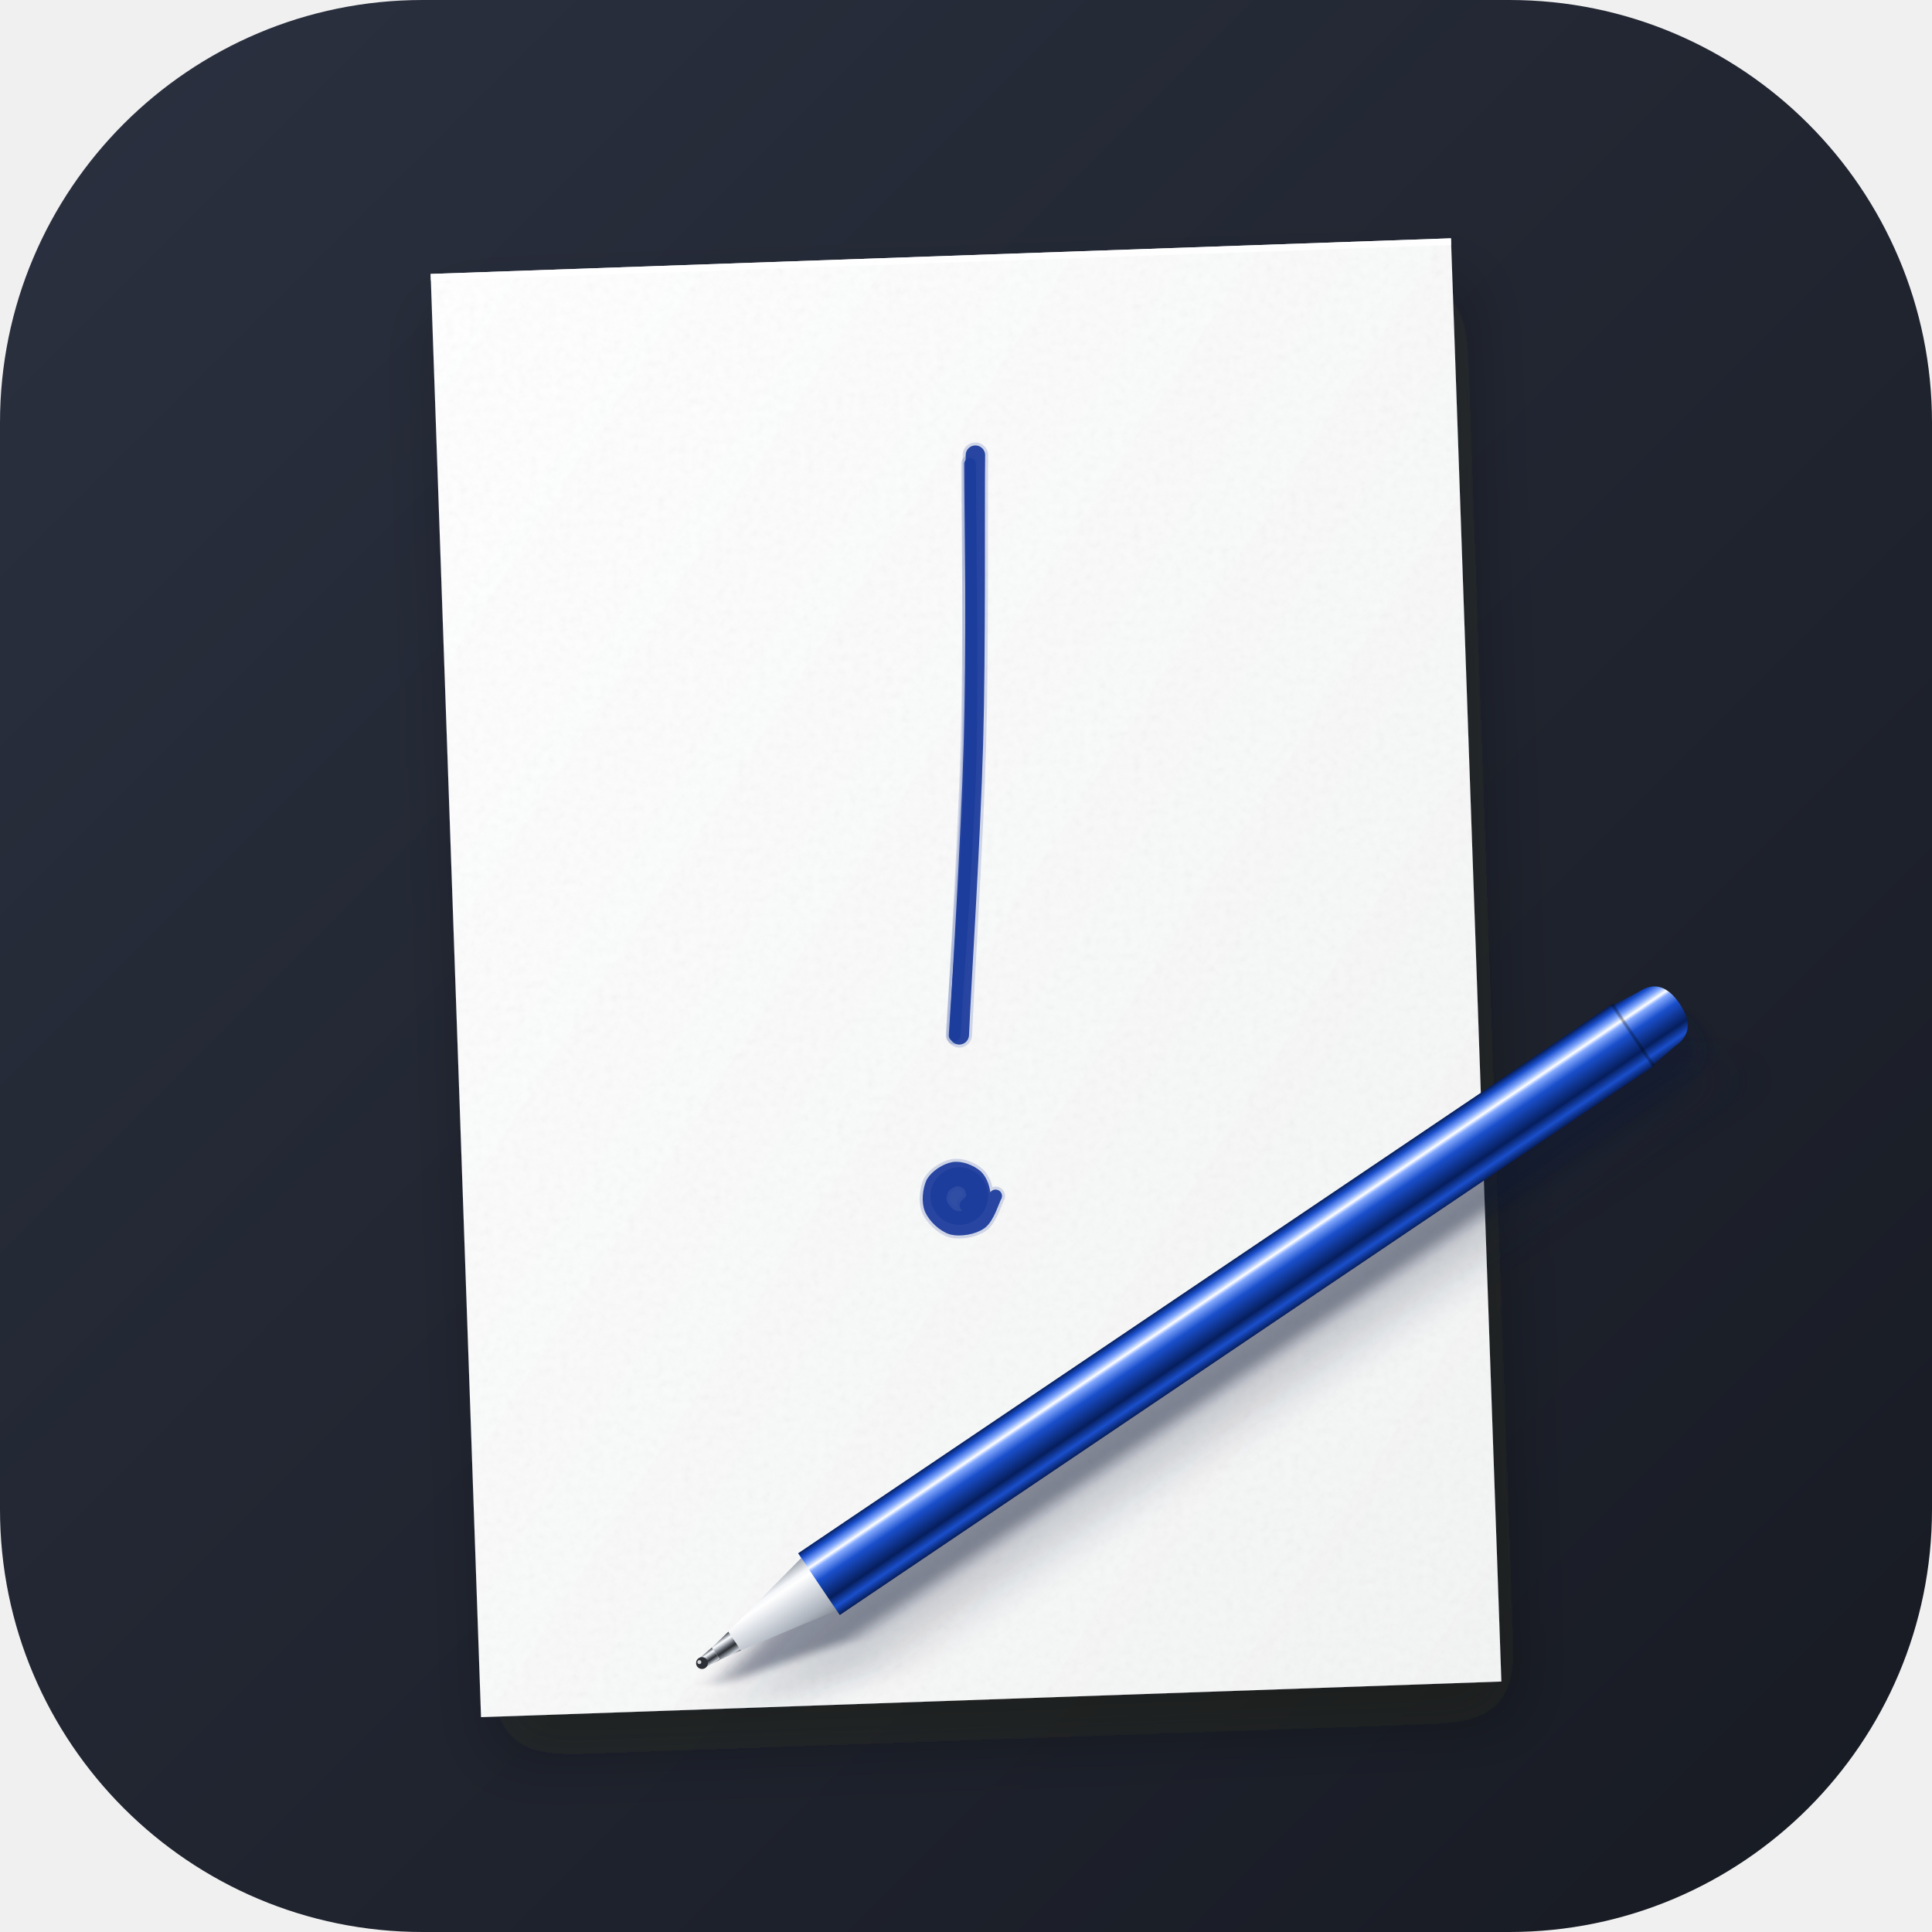
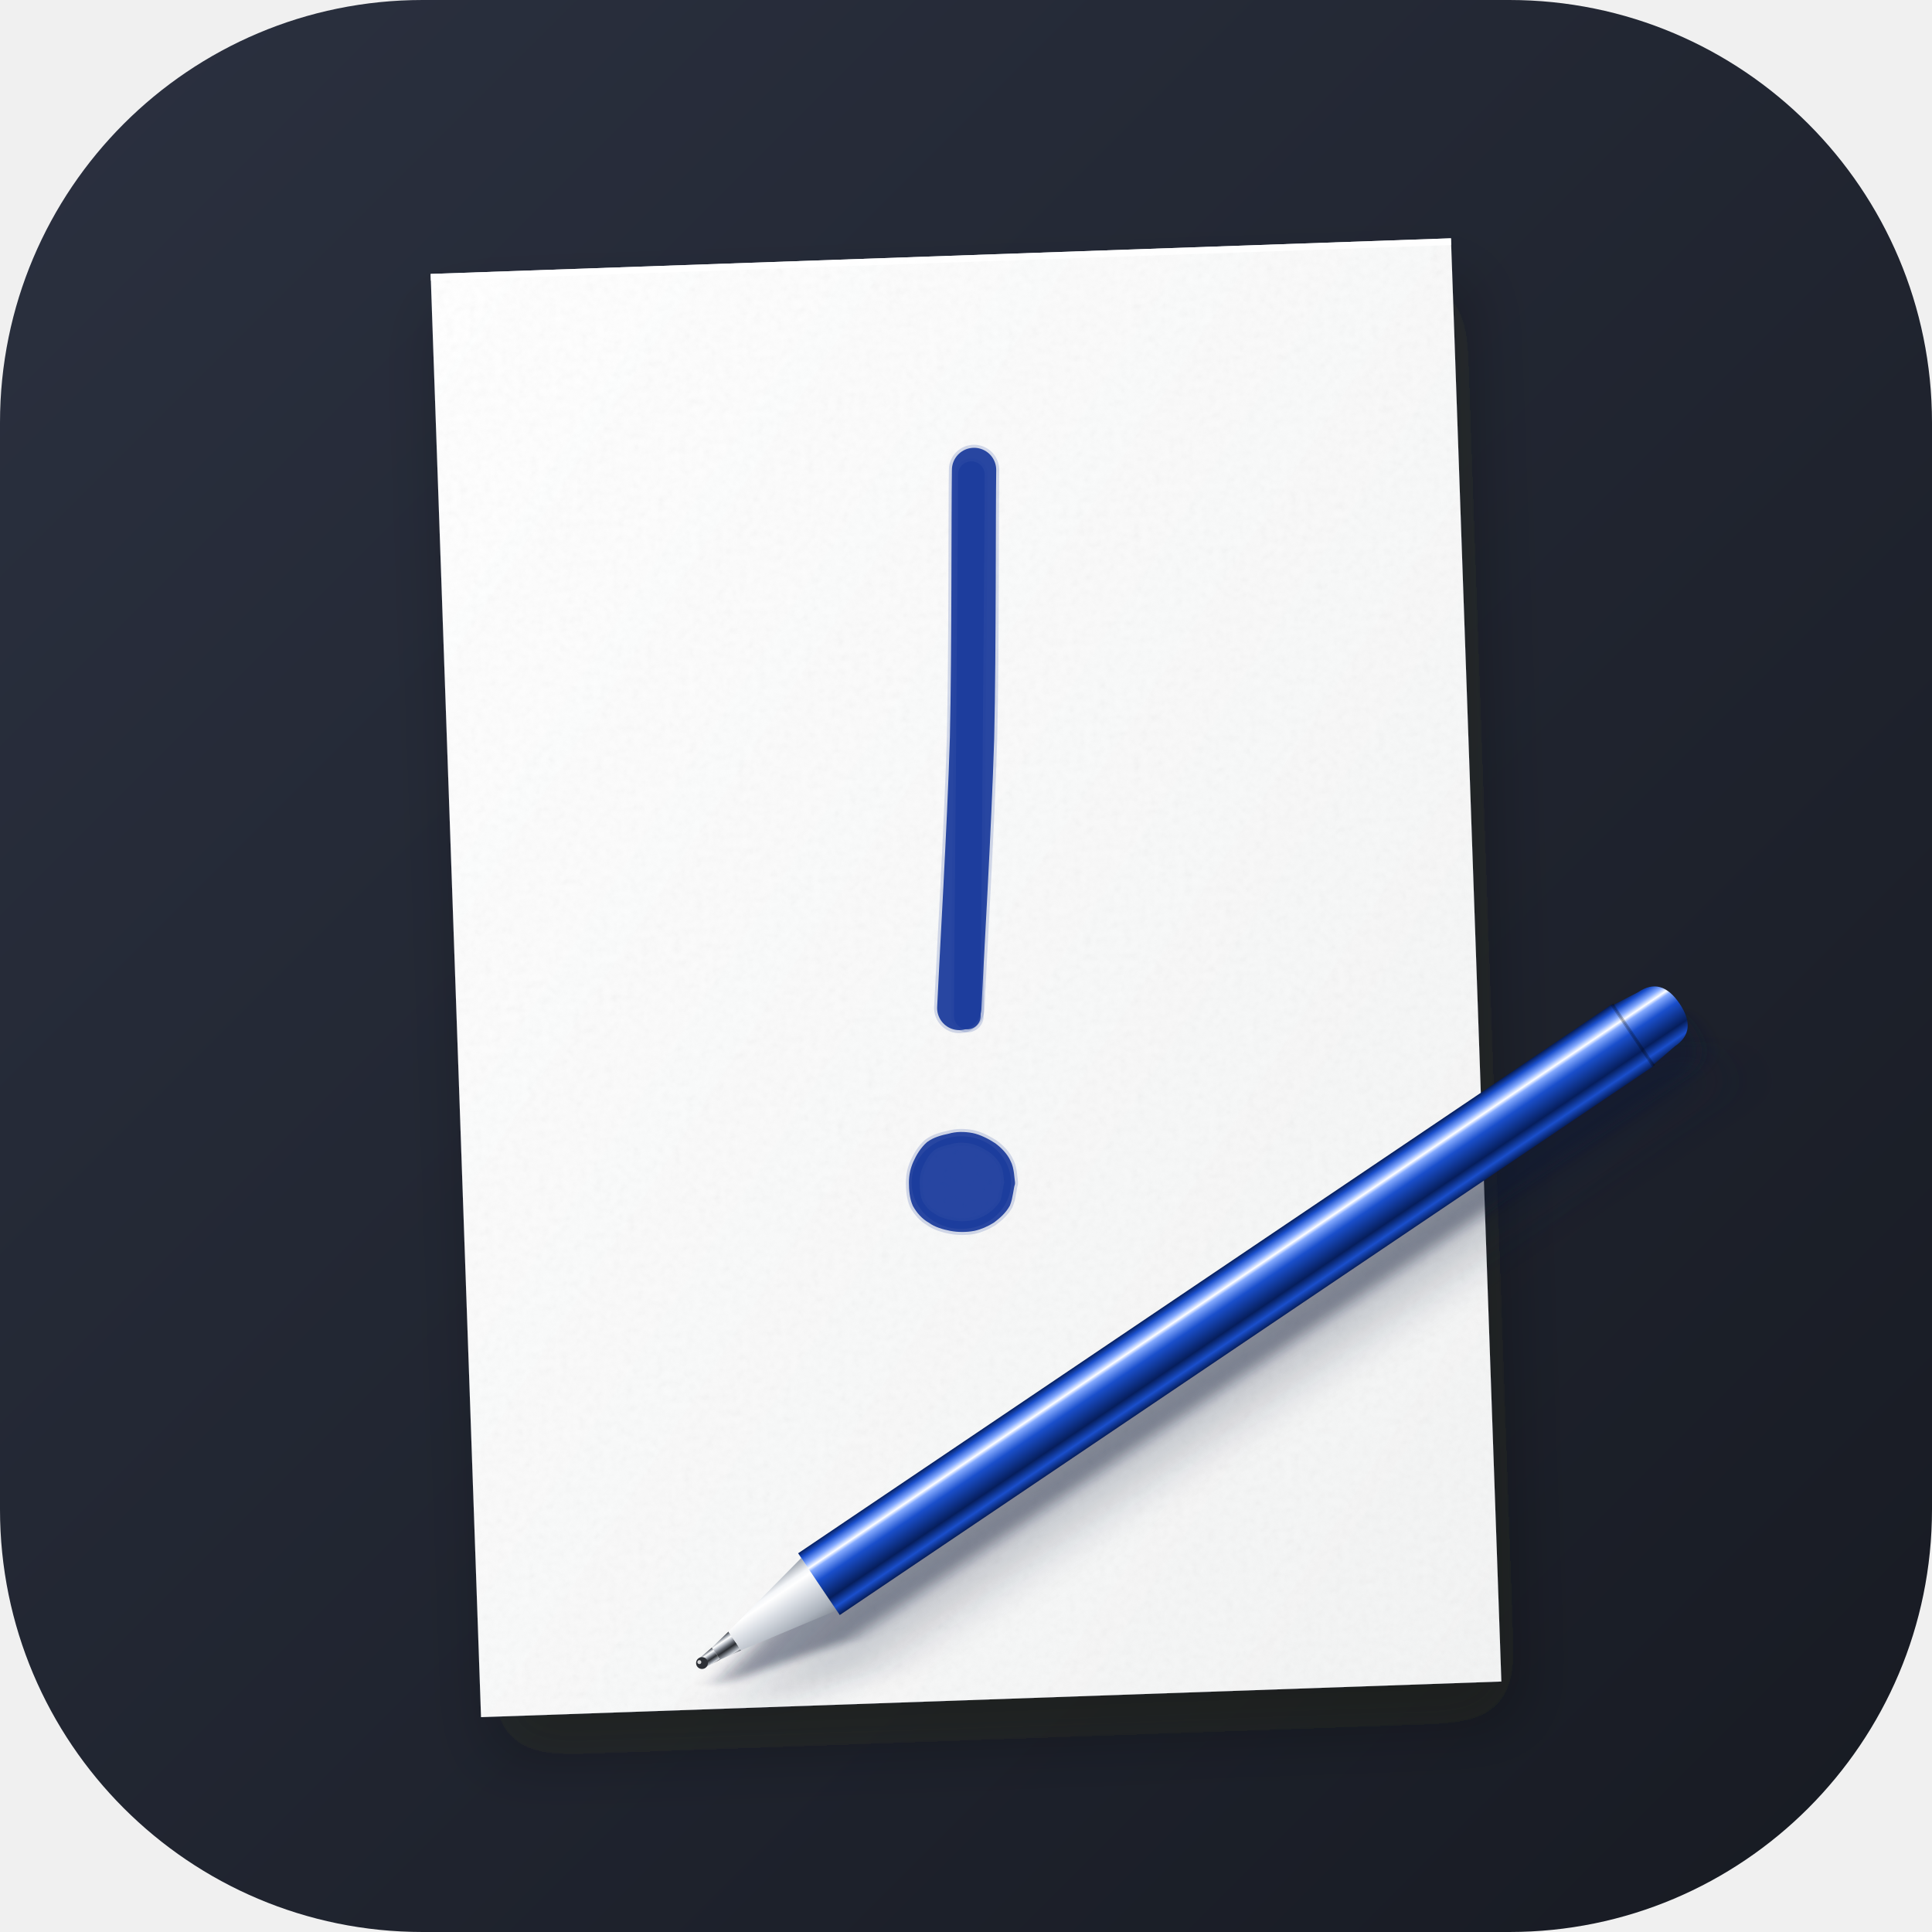
<svg xmlns="http://www.w3.org/2000/svg" viewBox="0 0 512 512" width="512" height="512">
  <defs>
    <linearGradient id="ig1" x1="0" y1="0" x2="1" y2="1">
      <stop offset="0" stop-color="#FFFFFF" />
      <stop offset="1" stop-color="#F3F4F4" />
    </linearGradient>
    <filter id="is2" x="-30%" y="-30%" width="160%" height="170%">
      <feDropShadow dx="2" dy="6" stdDeviation="5" flood-color="#1a1408" flood-opacity="0.28" />
    </filter>
    <filter id="in3" x="0" y="0" width="100%" height="100%">
      <feTurbulence type="fractalNoise" baseFrequency="0.85" numOctaves="2" seed="7" />
      <feColorMatrix type="saturate" values="0" />
      <feComposite operator="in" in2="SourceAlpha" />
    </filter>
    <filter id="ib4" x="-50%" y="-50%" width="200%" height="200%">
      <feGaussianBlur stdDeviation="1.4" />
    </filter>
    <filter id="ib5" x="-50%" y="-50%" width="200%" height="200%">
      <feGaussianBlur stdDeviation="4.5" />
    </filter>
    <linearGradient id="ig6" x1="0" y1="0" x2="0" y2="1">
      <stop offset="0" stop-color="#061E5C" />
      <stop offset="0.08" stop-color="#1A4FCC" />
      <stop offset="0.18" stop-color="#86ABFF" />
      <stop offset="0.25" stop-color="#FFFFFF" />
      <stop offset="0.3" stop-color="#86ABFF" />
      <stop offset="0.46" stop-color="#1A4FCC" />
      <stop offset="0.74" stop-color="#061E5C" />
      <stop offset="0.88" stop-color="#1A4FCC" />
      <stop offset="1" stop-color="#061E5C" />
    </linearGradient>
    <linearGradient id="ig7" x1="0" y1="0" x2="0" y2="1">
      <stop offset="0" stop-color="#9AA1AB" />
      <stop offset="0.2" stop-color="#F4F6F9" />
      <stop offset="0.28" stop-color="#FFFFFF" />
      <stop offset="0.5" stop-color="#DCE0E6" />
      <stop offset="0.85" stop-color="#A9B0BA" />
      <stop offset="1" stop-color="#8A919B" />
    </linearGradient>
    <linearGradient id="ig8" x1="0" y1="0" x2="0" y2="1">
      <stop offset="0" stop-color="#34373C" />
      <stop offset="0.12" stop-color="#9EA4AD" />
      <stop offset="0.23" stop-color="#FFFFFF" />
      <stop offset="0.32" stop-color="#C9CED6" />
      <stop offset="0.5" stop-color="#5D626B" />
      <stop offset="0.62" stop-color="#2A2D32" />
      <stop offset="0.8" stop-color="#8A9099" />
      <stop offset="0.92" stop-color="#D5D9DF" />
      <stop offset="1" stop-color="#40444A" />
    </linearGradient>
    <linearGradient id="ig9" x1="0" y1="0" x2="1" y2="1">
      <stop offset="0" stop-color="#2B3140" />
      <stop offset="1" stop-color="#171A22" />
    </linearGradient>
    <clipPath id="iclip10">
      <rect width="512" height="512" rx="112" />
    </clipPath>
  </defs>
  <rect width="512" height="512" rx="112" fill="url(#ig9)" />
  <g clip-path="url(#iclip10)">
    <g transform="translate(42.4 46.4) scale(1.78)">
      <g transform="rotate(-2 120.0 119.5)">
        <path d="M44 12 H196 V227 H44 Z" fill="url(#ig1)" filter="url(#is2)" />
        <path d="M44 12 H196 V227 H44 Z" fill="#000" filter="url(#in3)" opacity="0.07" />
        <path d="M44 12.5 H196" stroke="#fff" stroke-width="1" opacity="0.9" />
      </g>
-       <path d="M120.6 43.0 C120.6 50.2 121.0 72.3 120.7 86.4 C120.3 100.6 118.7 121.2 118.3 128.1" fill="none" stroke="#1C3C9C" stroke-width="2.64" stroke-linecap="round" stroke-linejoin="round" opacity="0.18" />
-       <path d="M120.6 43.0 C120.6 50.2 121.0 72.3 120.7 86.4 C120.3 100.6 118.7 121.2 118.3 128.1" fill="none" stroke="#1C3C9C" stroke-width="1.74" stroke-linecap="round" stroke-linejoin="round" opacity="0.93" />
-       <path d="M121.4 41.7 C121.3 48.9 121.5 70.3 121.1 84.7 C120.7 99.1 119.3 120.8 119.0 128.0" fill="none" stroke="#1C3C9C" stroke-width="3.8" stroke-linecap="round" stroke-linejoin="round" opacity="0.18" />
-       <path d="M121.4 41.7 C121.3 48.9 121.5 70.3 121.1 84.7 C120.7 99.1 119.3 120.8 119.0 128.0" fill="none" stroke="#1C3C9C" stroke-width="2.9" stroke-linecap="round" stroke-linejoin="round" opacity="0.93" />
-       <circle cx="119" cy="152" r="4.3" fill="#1C3C9C" opacity="0.9" />
-       <path d="M124.4 152.0 C124.0 152.7 123.3 155.2 122.2 156.0 C121.1 156.8 119.1 157.1 117.9 156.8 C116.6 156.4 115.3 155.1 114.8 154.0 C114.3 152.9 114.5 151.1 115.0 150.0 C115.6 149.0 117.0 148.1 118.1 147.9 C119.2 147.7 120.7 148.3 121.5 149.0 C122.3 149.7 122.7 151.1 122.7 152.1 C122.6 153.0 121.8 154.2 121.1 154.7 C120.3 155.2 119.0 155.3 118.2 155.1 C117.4 154.8 116.6 153.9 116.3 153.2 C116.0 152.5 116.2 151.4 116.6 150.8 C117.0 150.2 117.9 149.7 118.5 149.6 C119.2 149.5 120.0 149.9 120.4 150.3 C120.8 150.7 121.0 151.6 121.0 152.1 C120.9 152.6 120.2 153.2 120.0 153.4" fill="none" stroke="#1C3C9C" stroke-width="2.82" stroke-linecap="round" stroke-linejoin="round" opacity="0.18" />
-       <path d="M124.4 152.0 C124.0 152.7 123.3 155.2 122.2 156.0 C121.1 156.8 119.1 157.1 117.9 156.8 C116.6 156.4 115.3 155.1 114.8 154.0 C114.3 152.9 114.5 151.1 115.0 150.0 C115.6 149.0 117.0 148.1 118.1 147.9 C119.2 147.7 120.7 148.3 121.5 149.0 C122.3 149.7 122.7 151.1 122.7 152.1 C122.6 153.0 121.8 154.2 121.1 154.7 C120.3 155.2 119.0 155.3 118.2 155.1 C117.4 154.8 116.6 153.9 116.3 153.2 C116.0 152.5 116.2 151.4 116.6 150.8 C117.0 150.2 117.9 149.7 118.5 149.6 C119.2 149.5 120.0 149.9 120.4 150.3 C120.8 150.7 121.0 151.6 121.0 152.1 C120.9 152.6 120.2 153.2 120.0 153.4" fill="none" stroke="#1C3C9C" stroke-width="1.92" stroke-linecap="round" stroke-linejoin="round" opacity="0.93" />
+       <path d="M120.8 44.6 C120.8 51.5 120.6 72.4 120.5 85.9 C120.4 99.3 120.2 118.7 120.2 125.2" fill="none" stroke="#1C3C9C" stroke-width="4.86" stroke-linecap="round" stroke-linejoin="round" opacity="0.18" />
+       <path d="M120.8 44.6 C120.8 51.5 120.6 72.4 120.5 85.9 C120.4 99.3 120.2 118.7 120.2 125.2" fill="none" stroke="#1C3C9C" stroke-width="3.96" stroke-linecap="round" stroke-linejoin="round" opacity="0.93" />
+       <path d="M121.2 43.9 C121.1 50.5 121.2 70.5 120.9 83.8 C120.5 97.2 119.3 117.3 119.0 124.0" fill="none" stroke="#1C3C9C" stroke-width="7.5" stroke-linecap="round" stroke-linejoin="round" opacity="0.18" />
+       <path d="M121.2 43.9 C121.1 50.5 121.2 70.5 120.9 83.8 C120.5 97.2 119.3 117.3 119.0 124.0" fill="none" stroke="#1C3C9C" stroke-width="6.6" stroke-linecap="round" stroke-linejoin="round" opacity="0.93" />
+       <ellipse cx="119.3" cy="150" rx="7.4" ry="6.9" fill="#1C3C9C" opacity="0.95" />
+       <path d="M126.5 150.1 C126.3 150.6 126.2 152.2 125.8 153.1 C125.3 154.0 124.5 154.7 123.7 155.3 C122.9 155.8 122.0 156.2 121.1 156.4 C120.1 156.6 118.8 156.6 117.8 156.4 C116.8 156.2 115.7 155.9 114.9 155.3 C114.0 154.8 113.3 154.0 112.8 153.1 C112.4 152.2 112.3 151.0 112.3 150.0 C112.3 149.0 112.5 148.1 112.9 147.2 C113.3 146.3 113.9 145.3 114.7 144.6 C115.5 144.0 116.6 143.7 117.6 143.5 C118.6 143.2 119.7 143.2 120.8 143.4 C121.8 143.6 123.0 144.2 123.9 144.8 C124.7 145.4 125.5 146.2 125.9 147.1 C126.4 148.0 126.4 149.5 126.5 150.0" fill="none" stroke="#1C3C9C" stroke-width="2.5" stroke-linecap="round" stroke-linejoin="round" opacity="0.18" />
+       <path d="M126.5 150.1 C126.3 150.6 126.2 152.2 125.8 153.1 C125.3 154.0 124.5 154.7 123.7 155.3 C122.9 155.8 122.0 156.2 121.1 156.4 C120.1 156.6 118.8 156.6 117.8 156.4 C116.8 156.2 115.7 155.9 114.9 155.3 C114.0 154.8 113.3 154.0 112.8 153.1 C112.4 152.2 112.3 151.0 112.3 150.0 C112.3 149.0 112.5 148.1 112.9 147.2 C113.3 146.3 113.9 145.3 114.7 144.6 C115.5 144.0 116.6 143.7 117.6 143.5 C118.6 143.2 119.7 143.2 120.8 143.4 C121.8 143.6 123.0 144.2 123.9 144.8 C124.7 145.4 125.5 146.2 125.9 147.1 C126.4 148.0 126.4 149.5 126.5 150.0" fill="none" stroke="#1C3C9C" stroke-width="1.6" stroke-linecap="round" stroke-linejoin="round" opacity="0.93" />
      <g transform="translate(82 225.5) rotate(-34) scale(0.84)" filter="url(#ib4)" opacity="0.42">
        <path d="M1 0 L26 -5.61 H204 Q210 -6.6 210 0 Q210 6.6 204 6.6 H26 Z" fill="#0B1530" />
      </g>
      <g transform="translate(85 230) rotate(-34) scale(0.84)" filter="url(#ib5)" opacity="0.2">
        <path d="M1 0 L26 -5.61 H204 Q210 -6.6 210 0 Q210 6.6 204 6.6 H26 Z" fill="#0B1530" />
      </g>
      <g transform="translate(80 222) rotate(-34) scale(0.84)">
        <path d="M0.6 -0.9 L4 -1.3 L4 1.3 L0.6 0.9 Z" fill="url(#ig8)" />
        <path d="M4 -1.3 L8 -2.0 L8 2.0 L4 1.3 Z" fill="url(#ig8)" />
        <circle cx="1" cy="0" r="1.05" fill="#2C2F35" />
        <circle cx="0.7" cy="-0.4" r="0.35" fill="#fff" opacity="0.8" />
        <path d="M8 -2.0 L26 -5.6 L26 5.6 L8 2.0 Z" fill="url(#ig7)" />
        <path d="M26 -6.6 L200 -6.6 L200 6.6 L26 6.6 Z" fill="url(#ig6)" />
        <path d="M200 -6.4 L205.07 -5.8 Q210 -5.8 210 0 Q210 5.8 205.07 5.8 L200 6.4 Z" fill="url(#ig6)" />
        <path d="M200 -6.6 V6.6" stroke="#000" stroke-width="0.6" opacity="0.25" />
      </g>
    </g>
  </g>
</svg>
